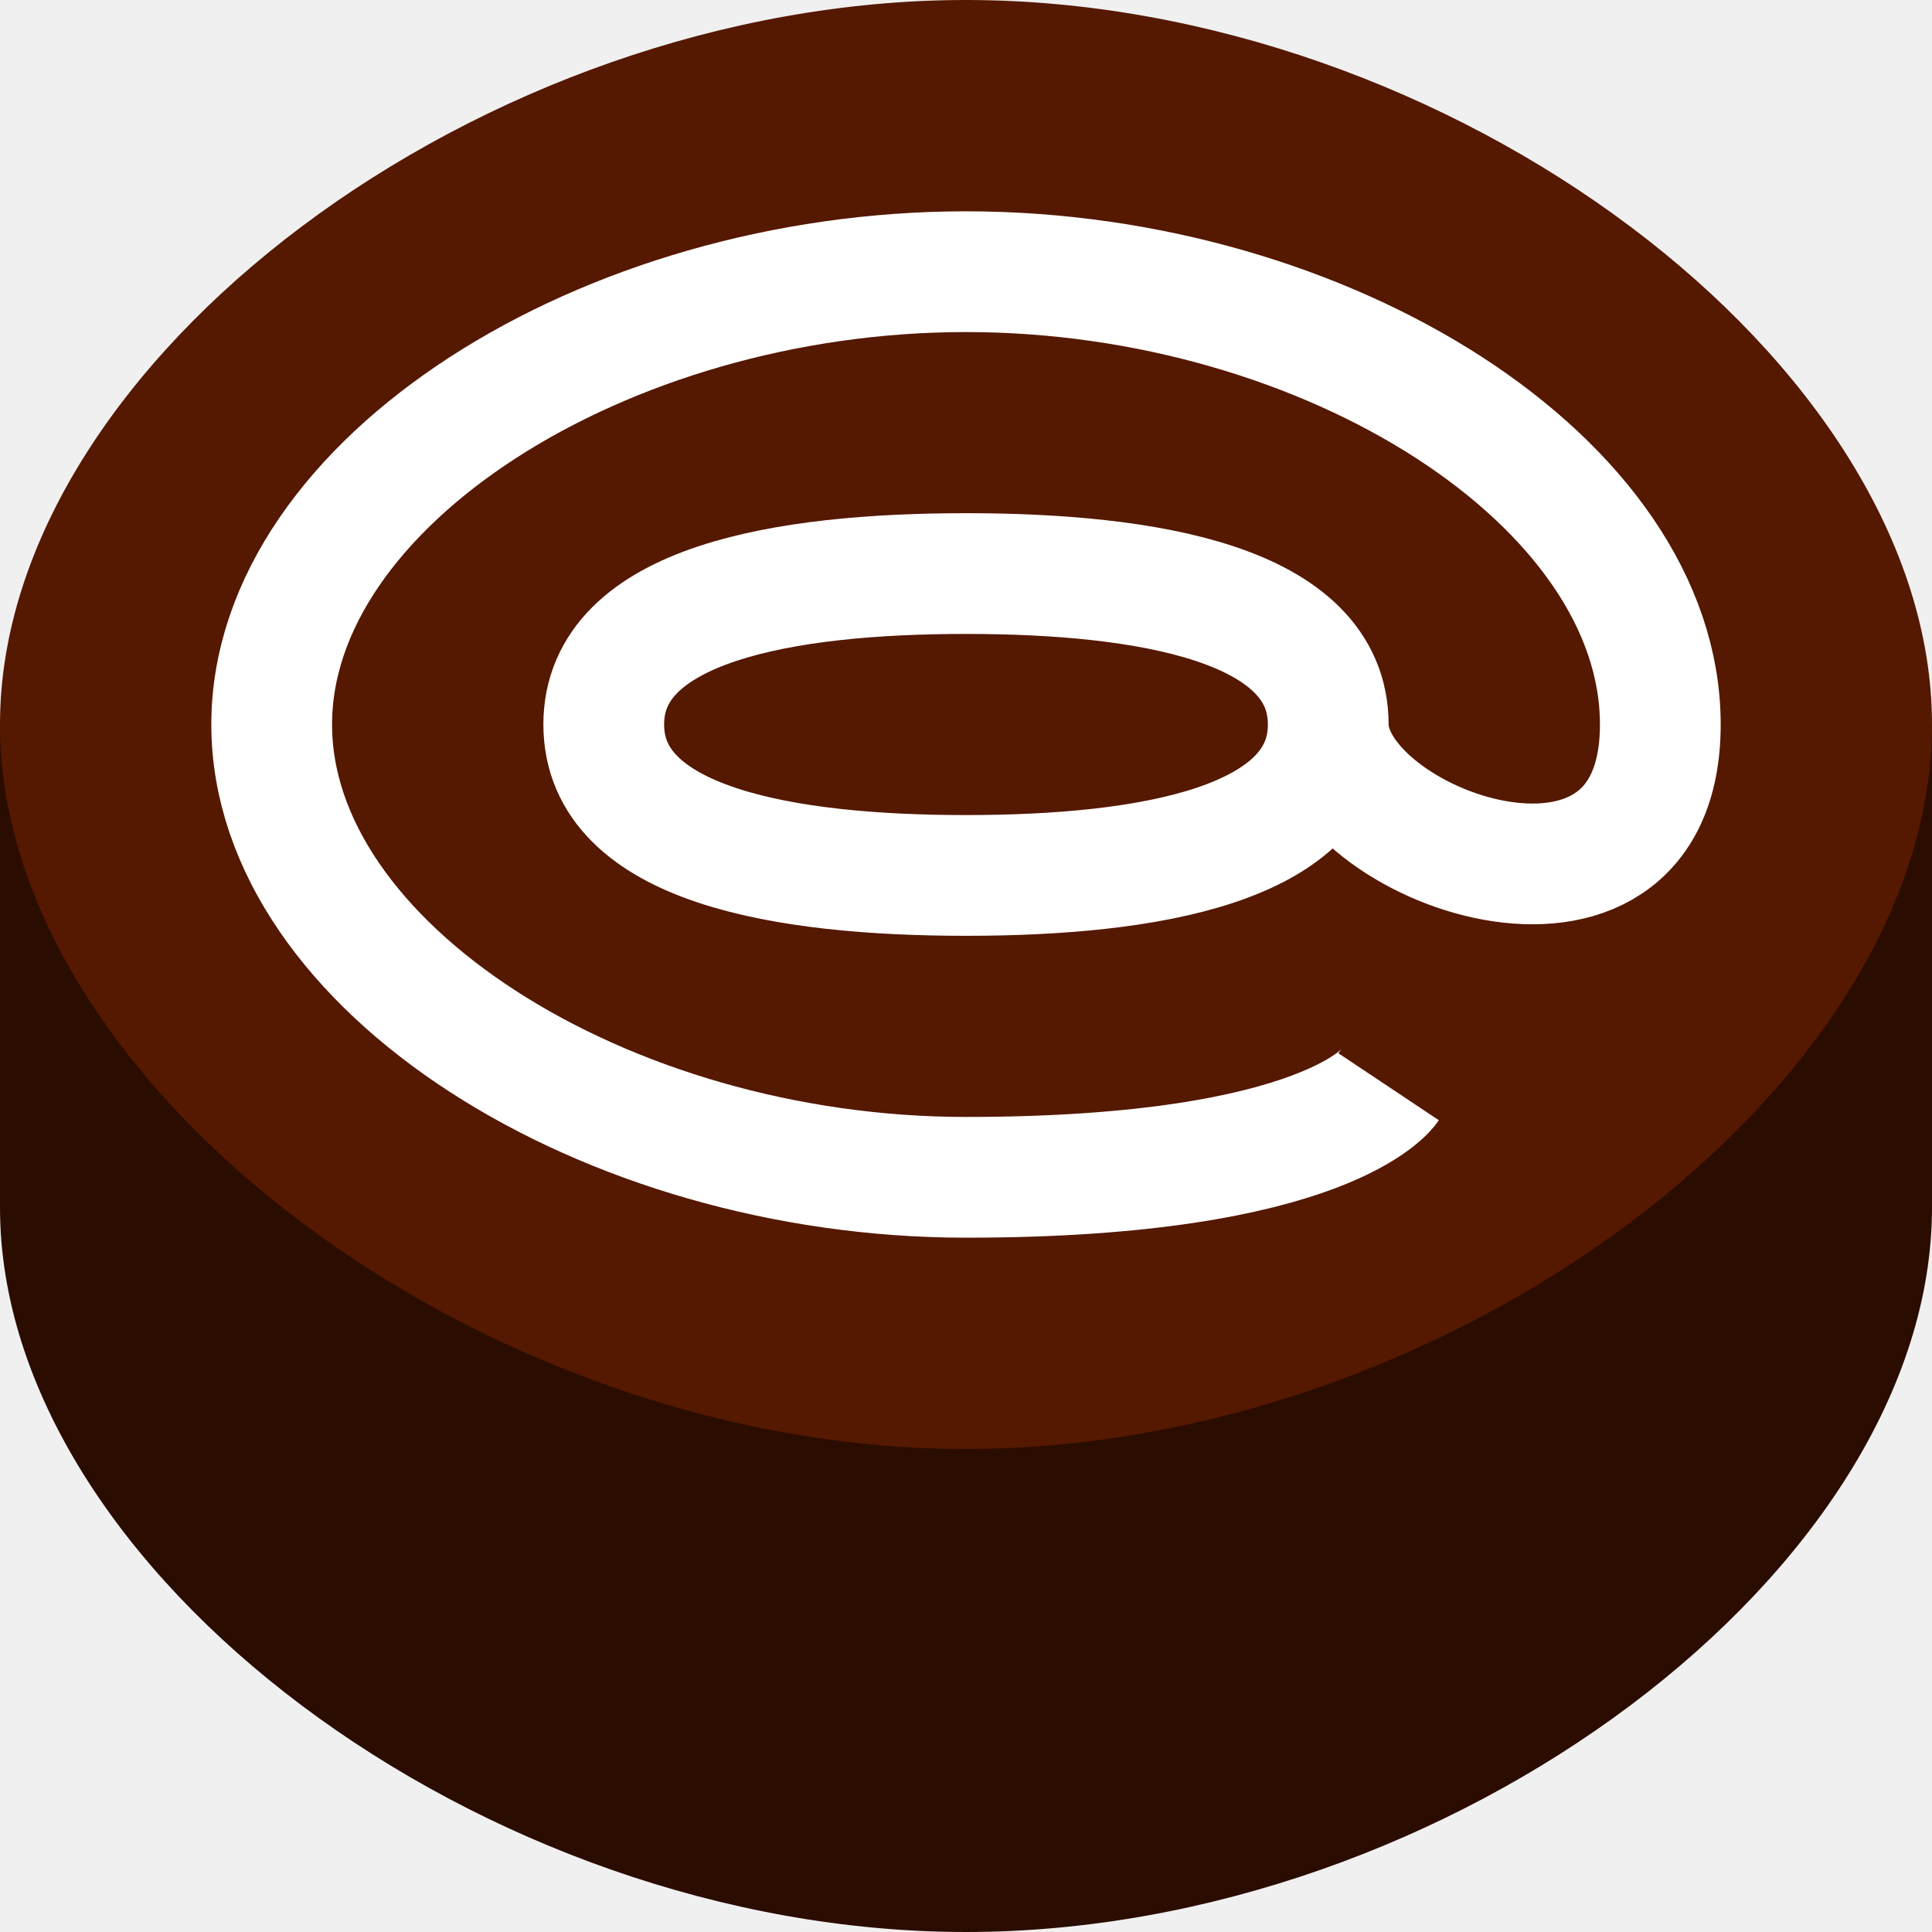
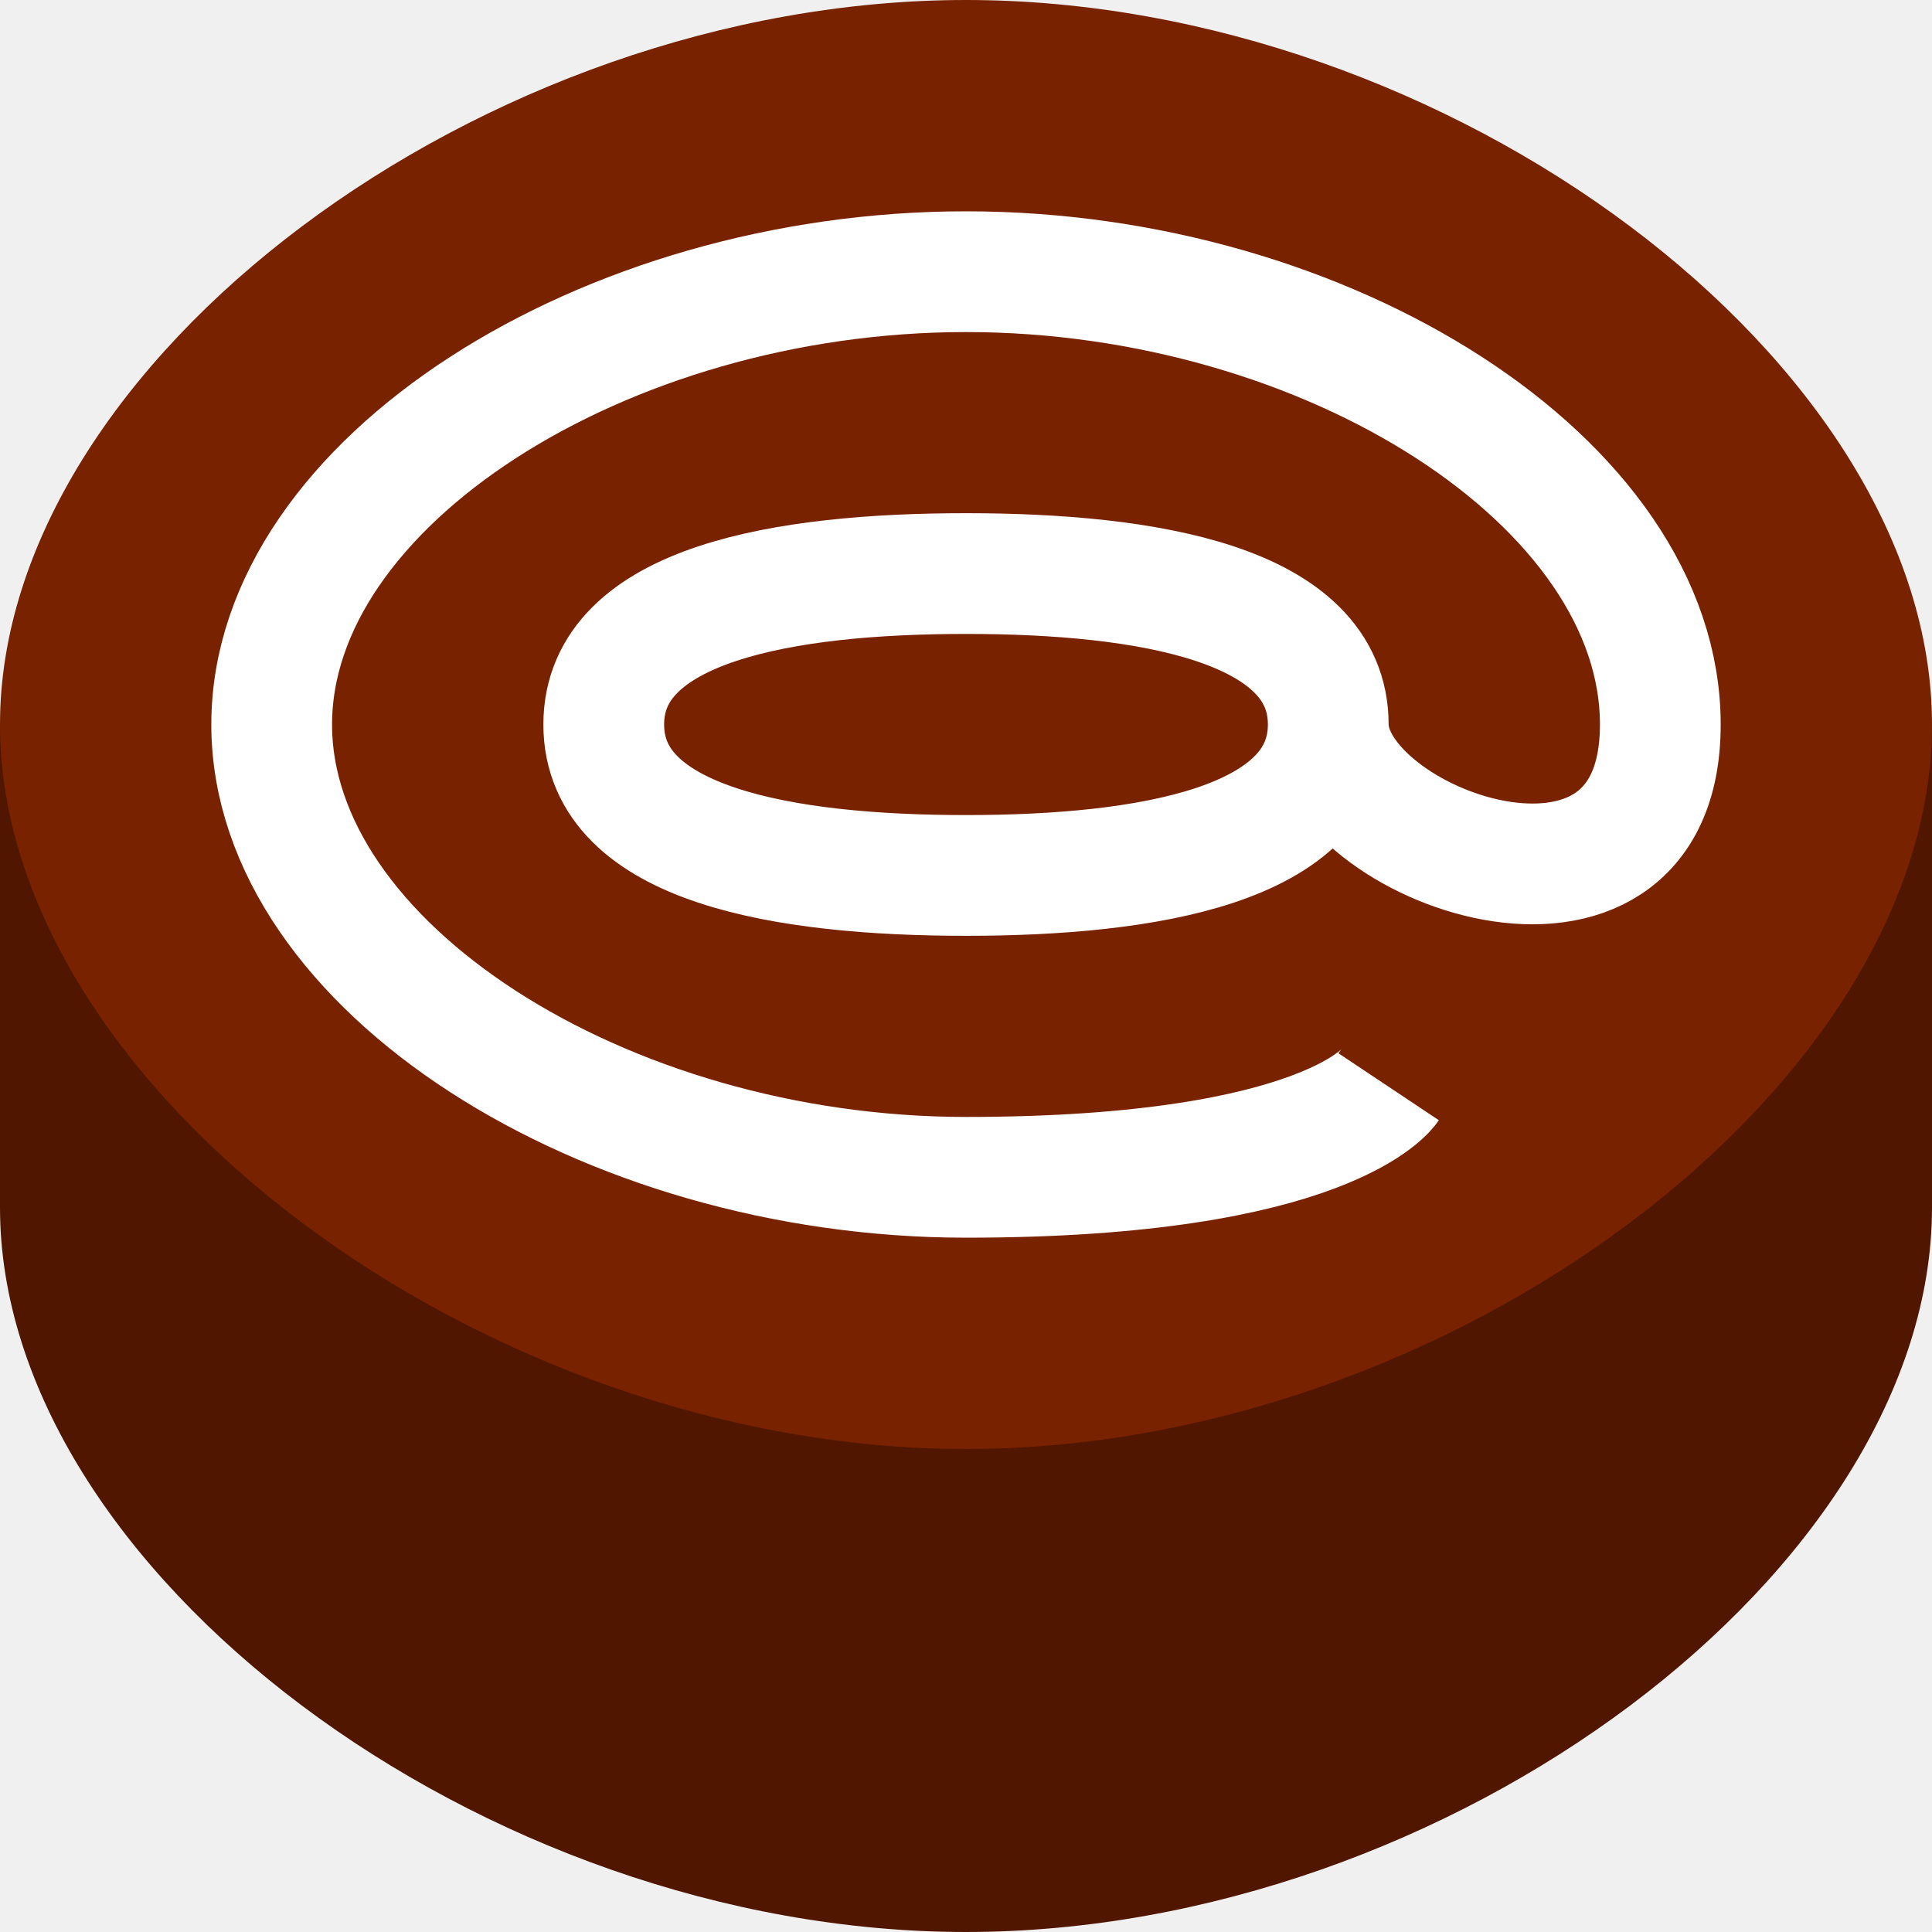
<svg xmlns="http://www.w3.org/2000/svg" width="192" height="192" id="svg2" version="1.1">
  <defs id="defs4" />
  <g id="layer2" style="display:none">
-     <path style="fill:#551800;fill-opacity:1;stroke:none" d="m 0,0 c 0,0 0,36 0,72 0,36 36,72 72,72 l 48,0 c 36,0 72,-36 72,-72 0,-36 0,-72 0,-72 z" id="path2993-7" />
-     <path id="path3008-4" d="m 0,72 c 0,0 0,12 0,48 0,36 0,72 0,72 l 192,0 c 0,0 0,-36 0,-72 0,-36 0,-48 0,-48 z" style="fill:#2b0c00;fill-opacity:1;stroke:none" />
+     <path style="fill:#782200;fill-opacity:1;stroke:none" d="m 0,0 c 0,0 0,36 0,72 0,36 36,72 72,72 l 48,0 c 36,0 72,-36 72,-72 0,-36 0,-72 0,-72 z" id="path2993-7" />
+     <path id="path3008-4" d="m 0,72 c 0,0 0,12 0,48 0,36 0,72 0,72 l 192,0 c 0,0 0,-36 0,-72 0,-36 0,-48 0,-48 z" style="fill:#501600;fill-opacity:1;stroke:none" />
  </g>
  <g id="layer1" transform="translate(0,-860.3622)">
-     <path id="path3008" d="m 0,932.362 0,48 c 0,36 48,72 96,72 48,0 96,-36 96,-72 l 0,-48 z" style="fill:#2b0c00;fill-opacity:1;stroke:none" />
+     <path id="path3008" d="m 0,932.362 0,48 c 0,36 48,72 96,72 48,0 96,-36 96,-72 l 0,-48 z" style="fill:#501600;fill-opacity:1;stroke:none" />
    <path style="fill:#552200;stroke:none" d="m 96,60 c -6,0 -30,0 -30,12 0,6 24,6 30,6 6,0 24,0 24,-6 0,-6 -12,-12 -24,-12 z" id="path3807" transform="translate(0,860.3622)" />
-     <path style="fill:#551800;fill-opacity:1;stroke:none" d="m 0,72 c 0,36 48,72 96,72 48,0 96,-36 96,-72 C 192,36 144,0 96,0 48,0 0,36 0,72 z" id="path2993" transform="translate(0,860.3622)" />
+     <path style="fill:#782200;fill-opacity:1;stroke:none" d="m 0,72 c 0,36 48,72 96,72 48,0 96,-36 96,-72 C 192,36 144,0 96,0 48,0 0,36 0,72 z" id="path2993" transform="translate(0,860.3622)" />
    <path style="fill:none;stroke:#ffffff;stroke-width:12;stroke-linecap:butt;stroke-linejoin:miter;stroke-miterlimit:4;stroke-opacity:1;stroke-dasharray:none" d="M 132,72 C 132,84 114,87 96,87 78,87 60,84 60,72 60,60 78,57 96,57 c 18,0 36,3 36,15 0,12 33,24 33,0 0,-24 -33,-45 -69,-45 -36,0 -69,21 -69,45 0,24 33,45 69,45 36,0 42,-9 42,-9" id="path2992" transform="translate(0,860.3622)" />
  </g>
</svg>
